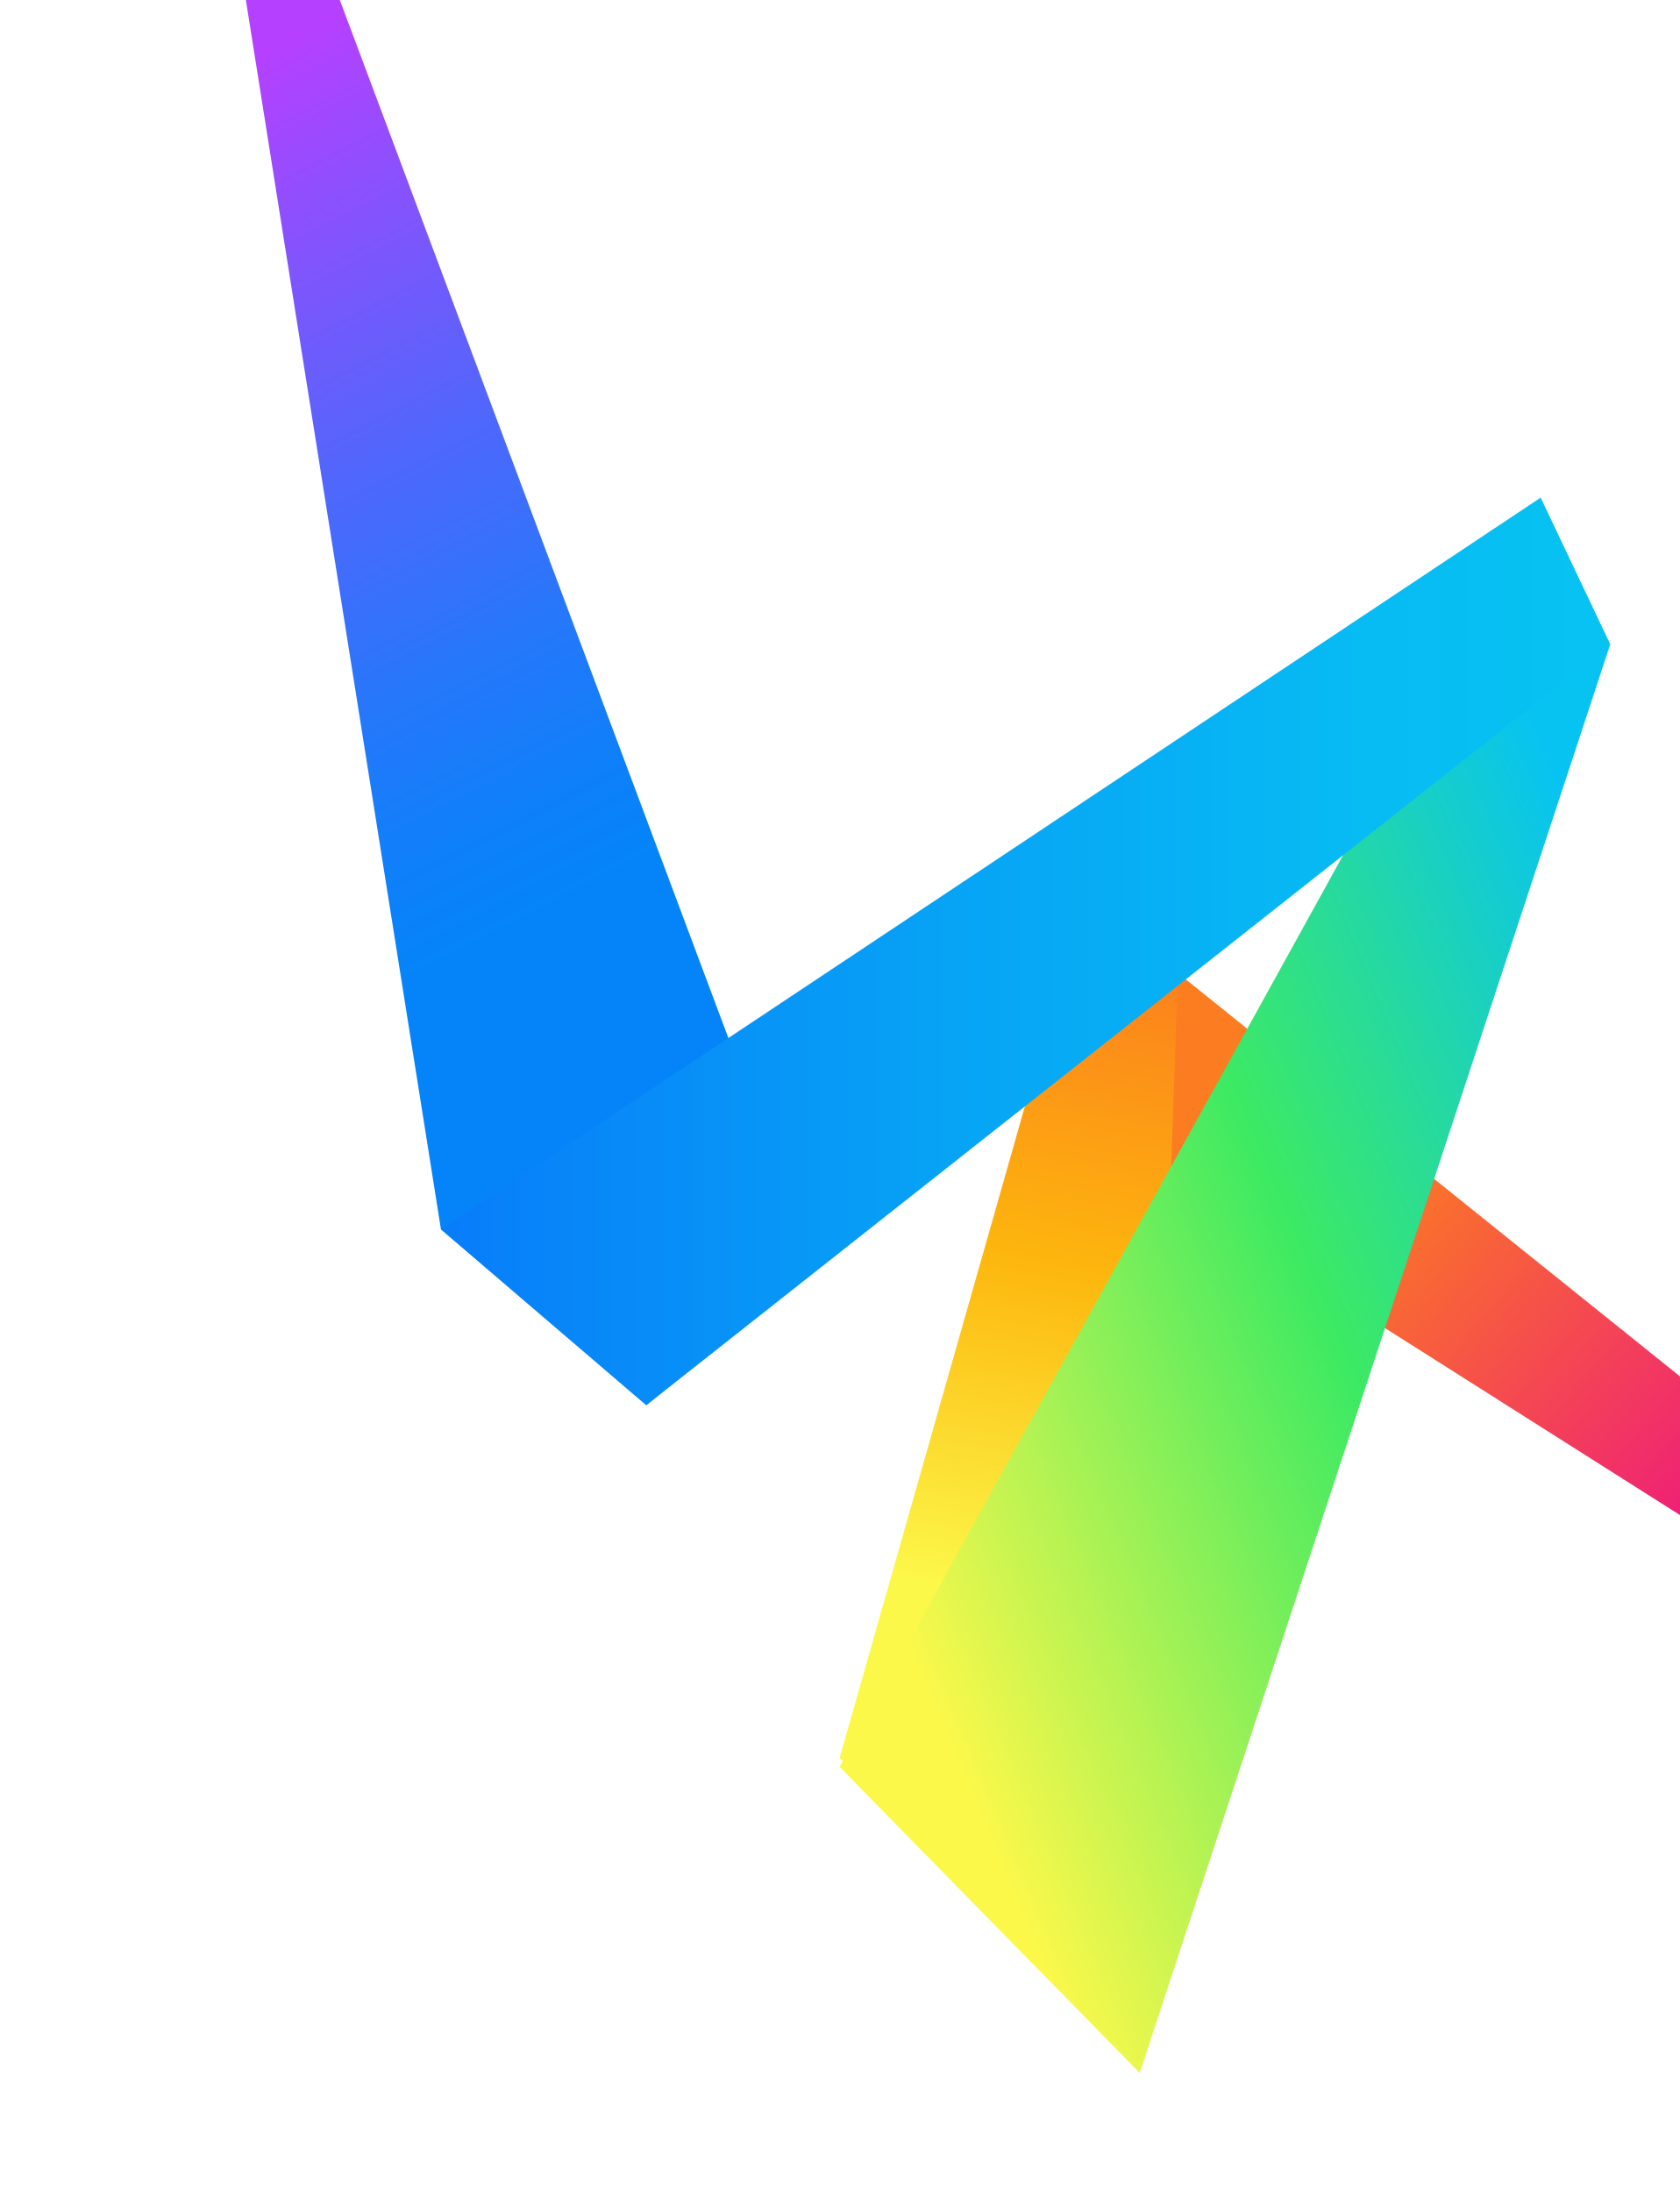
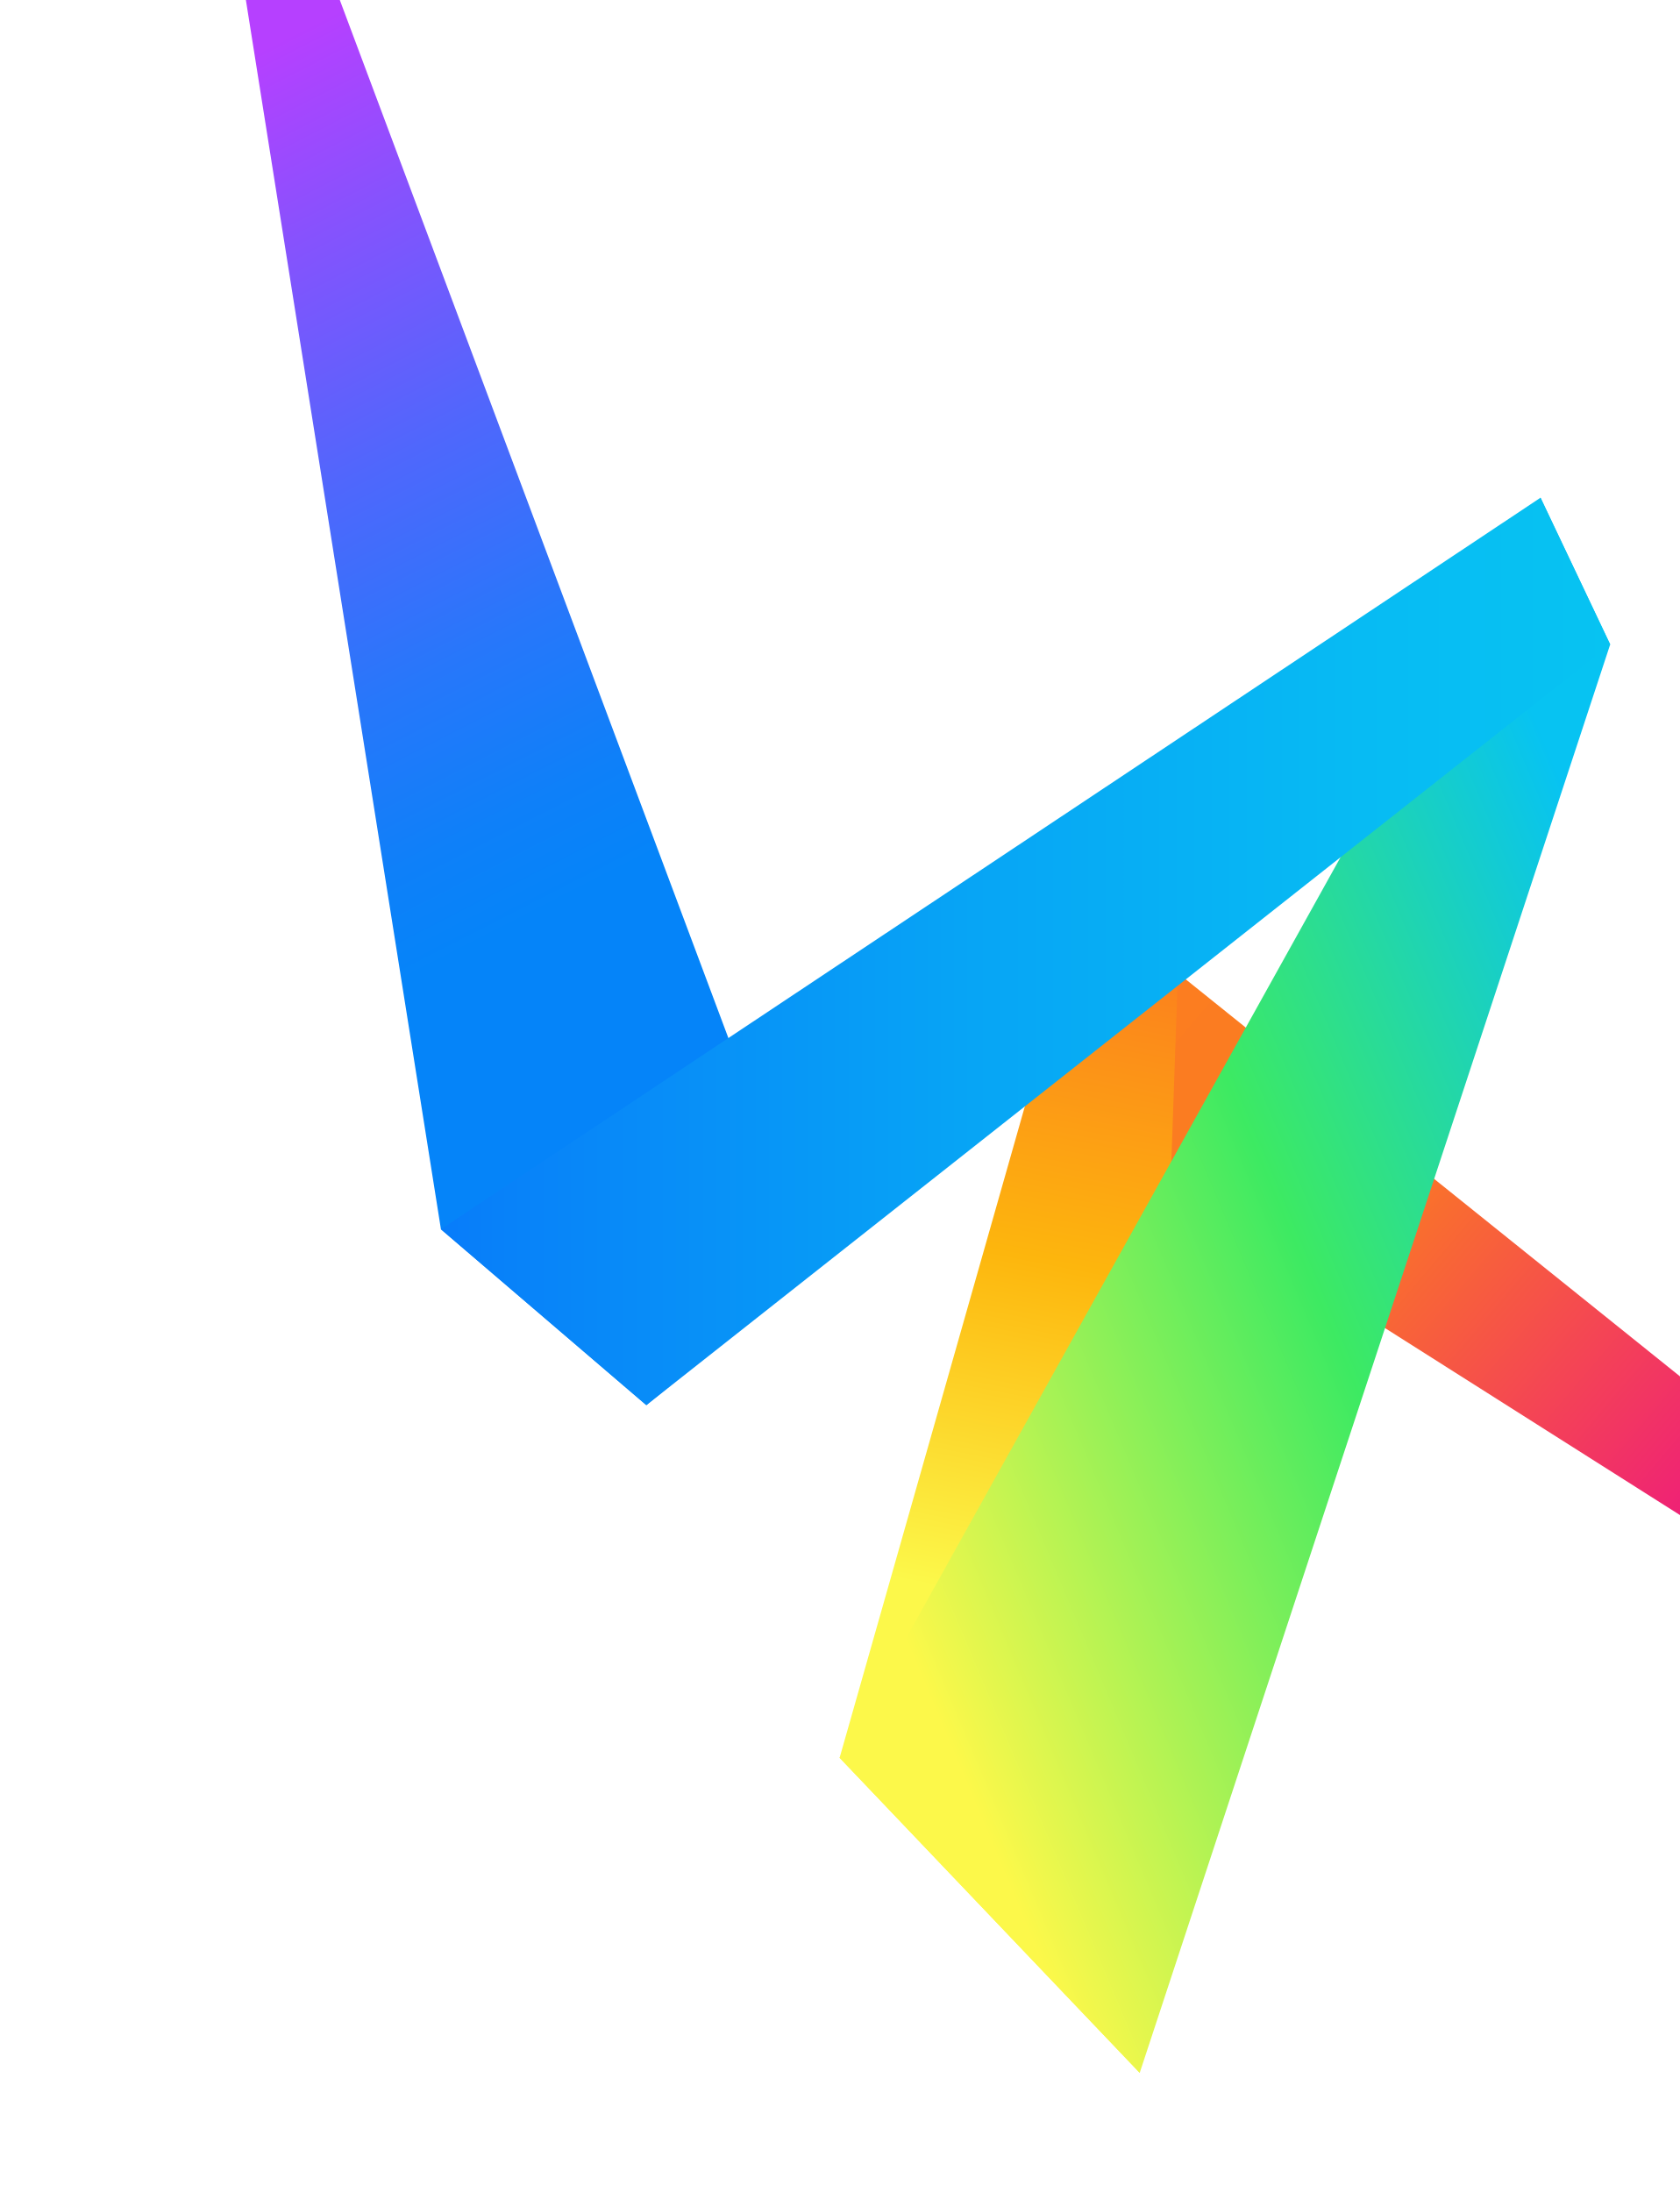
- <svg xmlns="http://www.w3.org/2000/svg" version="1.1" id="图层_1" x="0px" y="0px" viewBox="0 0 4251.968 5550.608" style="enable-background:new 0 0 4251.968 5550.608;" xml:space="preserve">
+ <svg xmlns="http://www.w3.org/2000/svg" version="1.1" id="图层_1" x="0px" y="0px" viewBox="0 0 4252 5550.6" enable-background="new 0 0 4252 5550.6" xml:space="preserve">
  <g>
-     <linearGradient id="SVGID_1_" gradientUnits="userSpaceOnUse" x1="21244.135" y1="3675.17" x2="18768.301" y2="3652.156" gradientTransform="matrix(-0.7688 -0.6395 0.6395 -0.7688 16437.83 18705.125)">
+     <linearGradient id="SVGID_1_" gradientUnits="userSpaceOnUse" x1="11530.766" y1="7900.008" x2="9054.932" y2="7876.994" gradientTransform="matrix(-0.7688 -0.6395 0.6395 -0.7688 6268.352 15741.933)">
      <stop offset="0" style="stop-color:#FC801D" />
      <stop offset="0.502" style="stop-color:#FB7924" />
      <stop offset="1" style="stop-color:#EE197D" />
    </linearGradient>
-     <polygon style="fill:url(#SVGID_1_);" points="2780.63,2301.717 4876.46,3985.423 4726.102,4135.782 2640.557,2813.72  " />
-     <linearGradient id="SVGID_00000061472246955428848290000003967670606033610390_" gradientUnits="userSpaceOnUse" x1="19441.096" y1="7513.816" x2="17341.264" y2="7106.637" gradientTransform="matrix(0.0019 -1 1 0.0019 -4575.28 21881.352)">
+     <polygon fill="url(#SVGID_1_)" points="2780.6,2301.7 4876.5,3985.4 4726.1,4135.8 2640.6,2813.7  " />
+     <linearGradient id="SVGID_00000126295844069109487260000001263970558483856791_" gradientUnits="userSpaceOnUse" x1="14187.951" y1="13490.134" x2="12088.12" y2="13082.954" gradientTransform="matrix(1.883528e-03 -1 1 1.883528e-03 -10541.692 16616.961)">
      <stop offset="0" style="stop-color:#FC801D" />
      <stop offset="0.369" style="stop-color:#FDB60D" />
      <stop offset="0.772" style="stop-color:#FCF84A" />
    </linearGradient>
-     <polygon style="fill:url(#SVGID_00000061472246955428848290000003967670606033610390_);" points="2981.526,2496.623    2885.877,5248.917 2125.984,4451.116 2678.245,2509.233  " />
-     <linearGradient id="SVGID_00000151530282671879346160000007939528865922007435_" gradientUnits="userSpaceOnUse" x1="2256.976" y1="3584.003" x2="4478.347" y2="2725.275" gradientTransform="matrix(0.9996 -0.0293 0.0293 0.9996 -230.4243 269.4822)">
+     <polygon fill="url(#SVGID_00000126295844069109487260000001263970558483856791_)" points="2981.5,2496.6 2885.9,5248.9    2126,4451.1 2678.2,2509.2  " />
+     <linearGradient id="SVGID_00000028294411931750535310000012592738066408570525_" gradientUnits="userSpaceOnUse" x1="2272.571" y1="3745.959" x2="4487.097" y2="2889.877" gradientTransform="matrix(0.9996 -2.930845e-02 2.930845e-02 0.9996 -243.2911 104.9113)">
      <stop offset="0" style="stop-color:#FCF84A" />
      <stop offset="0.547" style="stop-color:#3DEA62" />
      <stop offset="1" style="stop-color:#07C3F2" />
    </linearGradient>
-     <polygon style="fill:url(#SVGID_00000151530282671879346160000007939528865922007435_);" points="3900.843,1260.3    2125.984,4474.167 2885.877,5248.917 4077.186,1631.866  " />
-     <linearGradient id="SVGID_00000062184702546824212730000009589194514199015586_" gradientUnits="userSpaceOnUse" x1="359.426" y1="282.459" x2="1857.932" y2="3209.383">
+     <polygon fill="url(#SVGID_00000028294411931750535310000012592738066408570525_)" points="3900.8,1260.3 2126,4451.1    2885.9,5248.9 4077.2,1631.9  " />
+     <linearGradient id="SVGID_00000011752290702248551610000016354066440030124423_" gradientUnits="userSpaceOnUse" x1="359.426" y1="282.459" x2="1857.932" y2="3209.383">
      <stop offset="0" style="stop-color:#B640FF" />
      <stop offset="0.142" style="stop-color:#8752FD" />
      <stop offset="0.327" style="stop-color:#4F67FC" />
      <stop offset="0.486" style="stop-color:#2777FA" />
      <stop offset="0.612" style="stop-color:#0E80F9" />
      <stop offset="0.689" style="stop-color:#0584F9" />
    </linearGradient>
-     <polygon style="fill:url(#SVGID_00000062184702546824212730000009589194514199015586_);" points="1859.117,2667.923    734.418,-336.673 569.174,-336.673 1116.5,3112.772 1636.586,3558.127 2062.154,3211.739  " />
-     <linearGradient id="SVGID_00000142171527707714093370000009786701113065255333_" gradientUnits="userSpaceOnUse" x1="1116.499" y1="2409.213" x2="4077.186" y2="2409.213">
+     <polygon fill="url(#SVGID_00000011752290702248551610000016354066440030124423_)" points="1859.1,2667.9 734.4,-336.7    569.2,-336.7 1116.5,3112.8 1636.6,3558.1 2062.2,3211.7  " />
+     <linearGradient id="SVGID_00000152982055828520814990000000835302115969007496_" gradientUnits="userSpaceOnUse" x1="1116.499" y1="2409.213" x2="4077.186" y2="2409.213">
      <stop offset="0" style="stop-color:#087CFA" />
-       <stop offset="0.049" style="stop-color:#0881F9" />
+       <stop offset="4.851162e-02" style="stop-color:#0881F9" />
      <stop offset="0.456" style="stop-color:#07A5F5" />
      <stop offset="0.787" style="stop-color:#07BBF3" />
      <stop offset="1" style="stop-color:#07C3F2" />
    </linearGradient>
-     <polygon style="fill:url(#SVGID_00000142171527707714093370000009786701113065255333_);" points="3900.843,1260.3 1116.5,3112.772    1636.586,3558.127 4077.186,1631.866  " />
+     <polygon fill="url(#SVGID_00000152982055828520814990000000835302115969007496_)" points="3900.8,1260.3 1116.5,3112.8    1636.6,3558.1 4077.2,1631.9  " />
  </g>
</svg>
